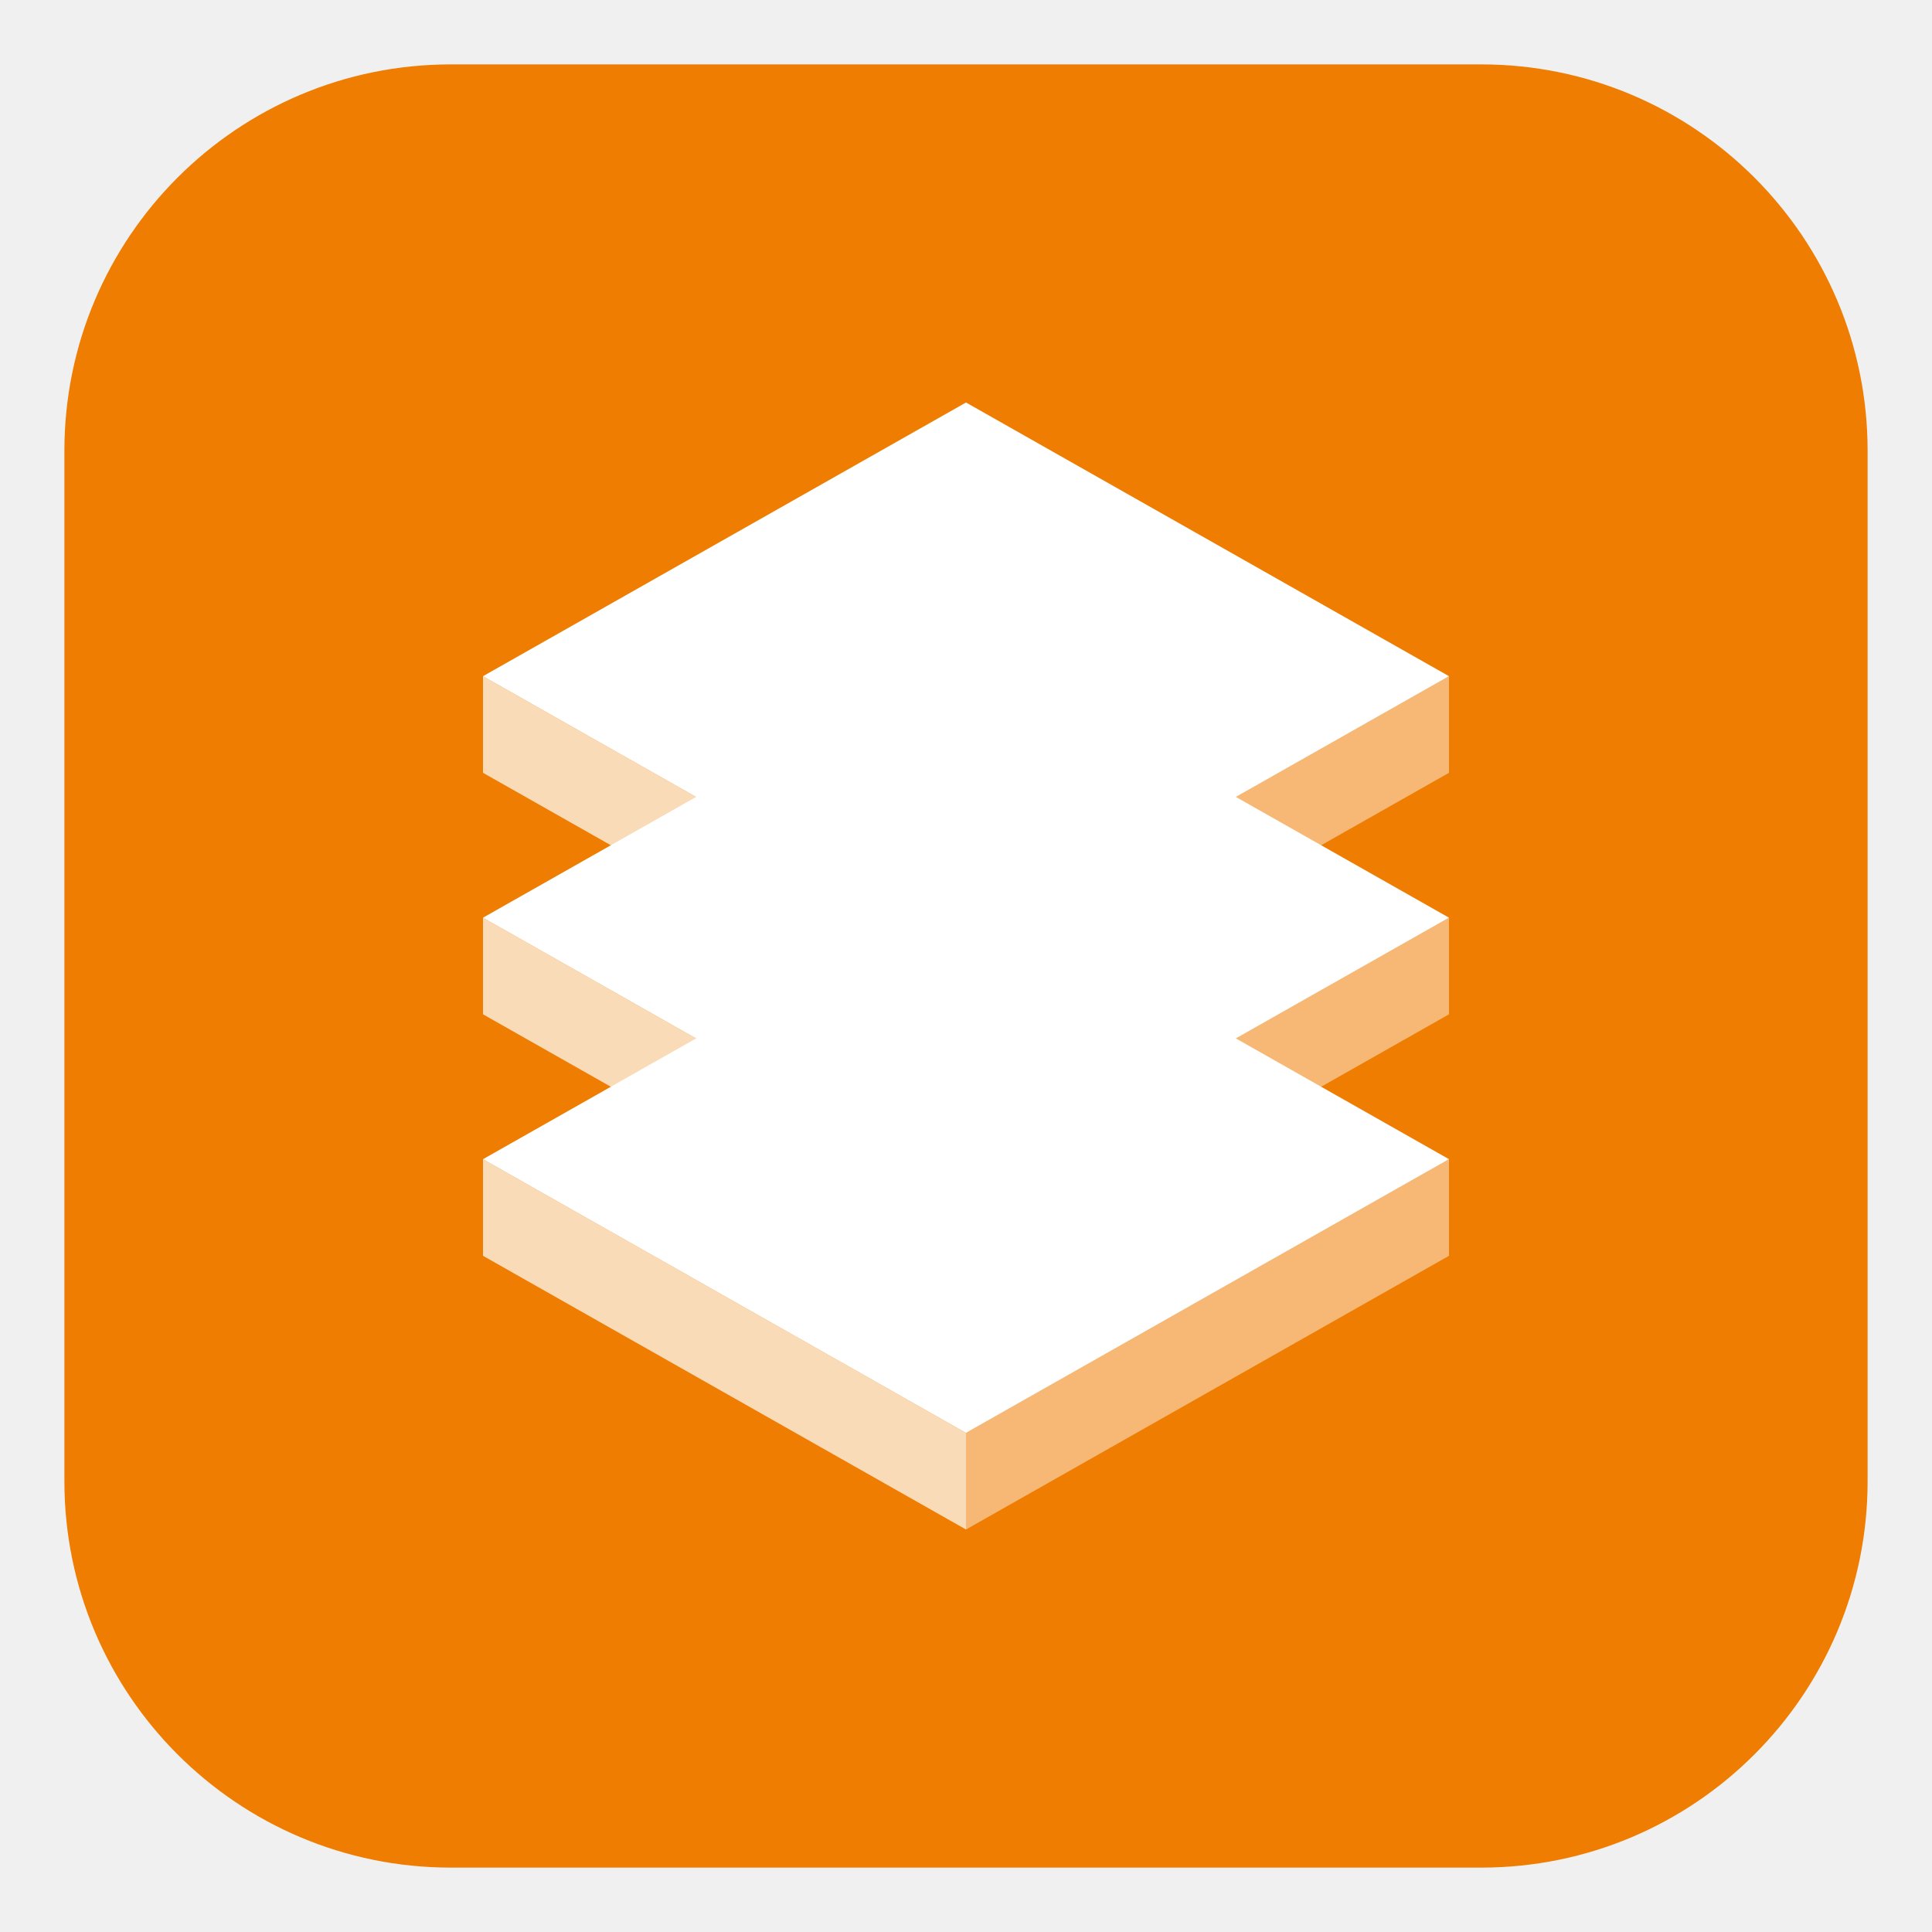
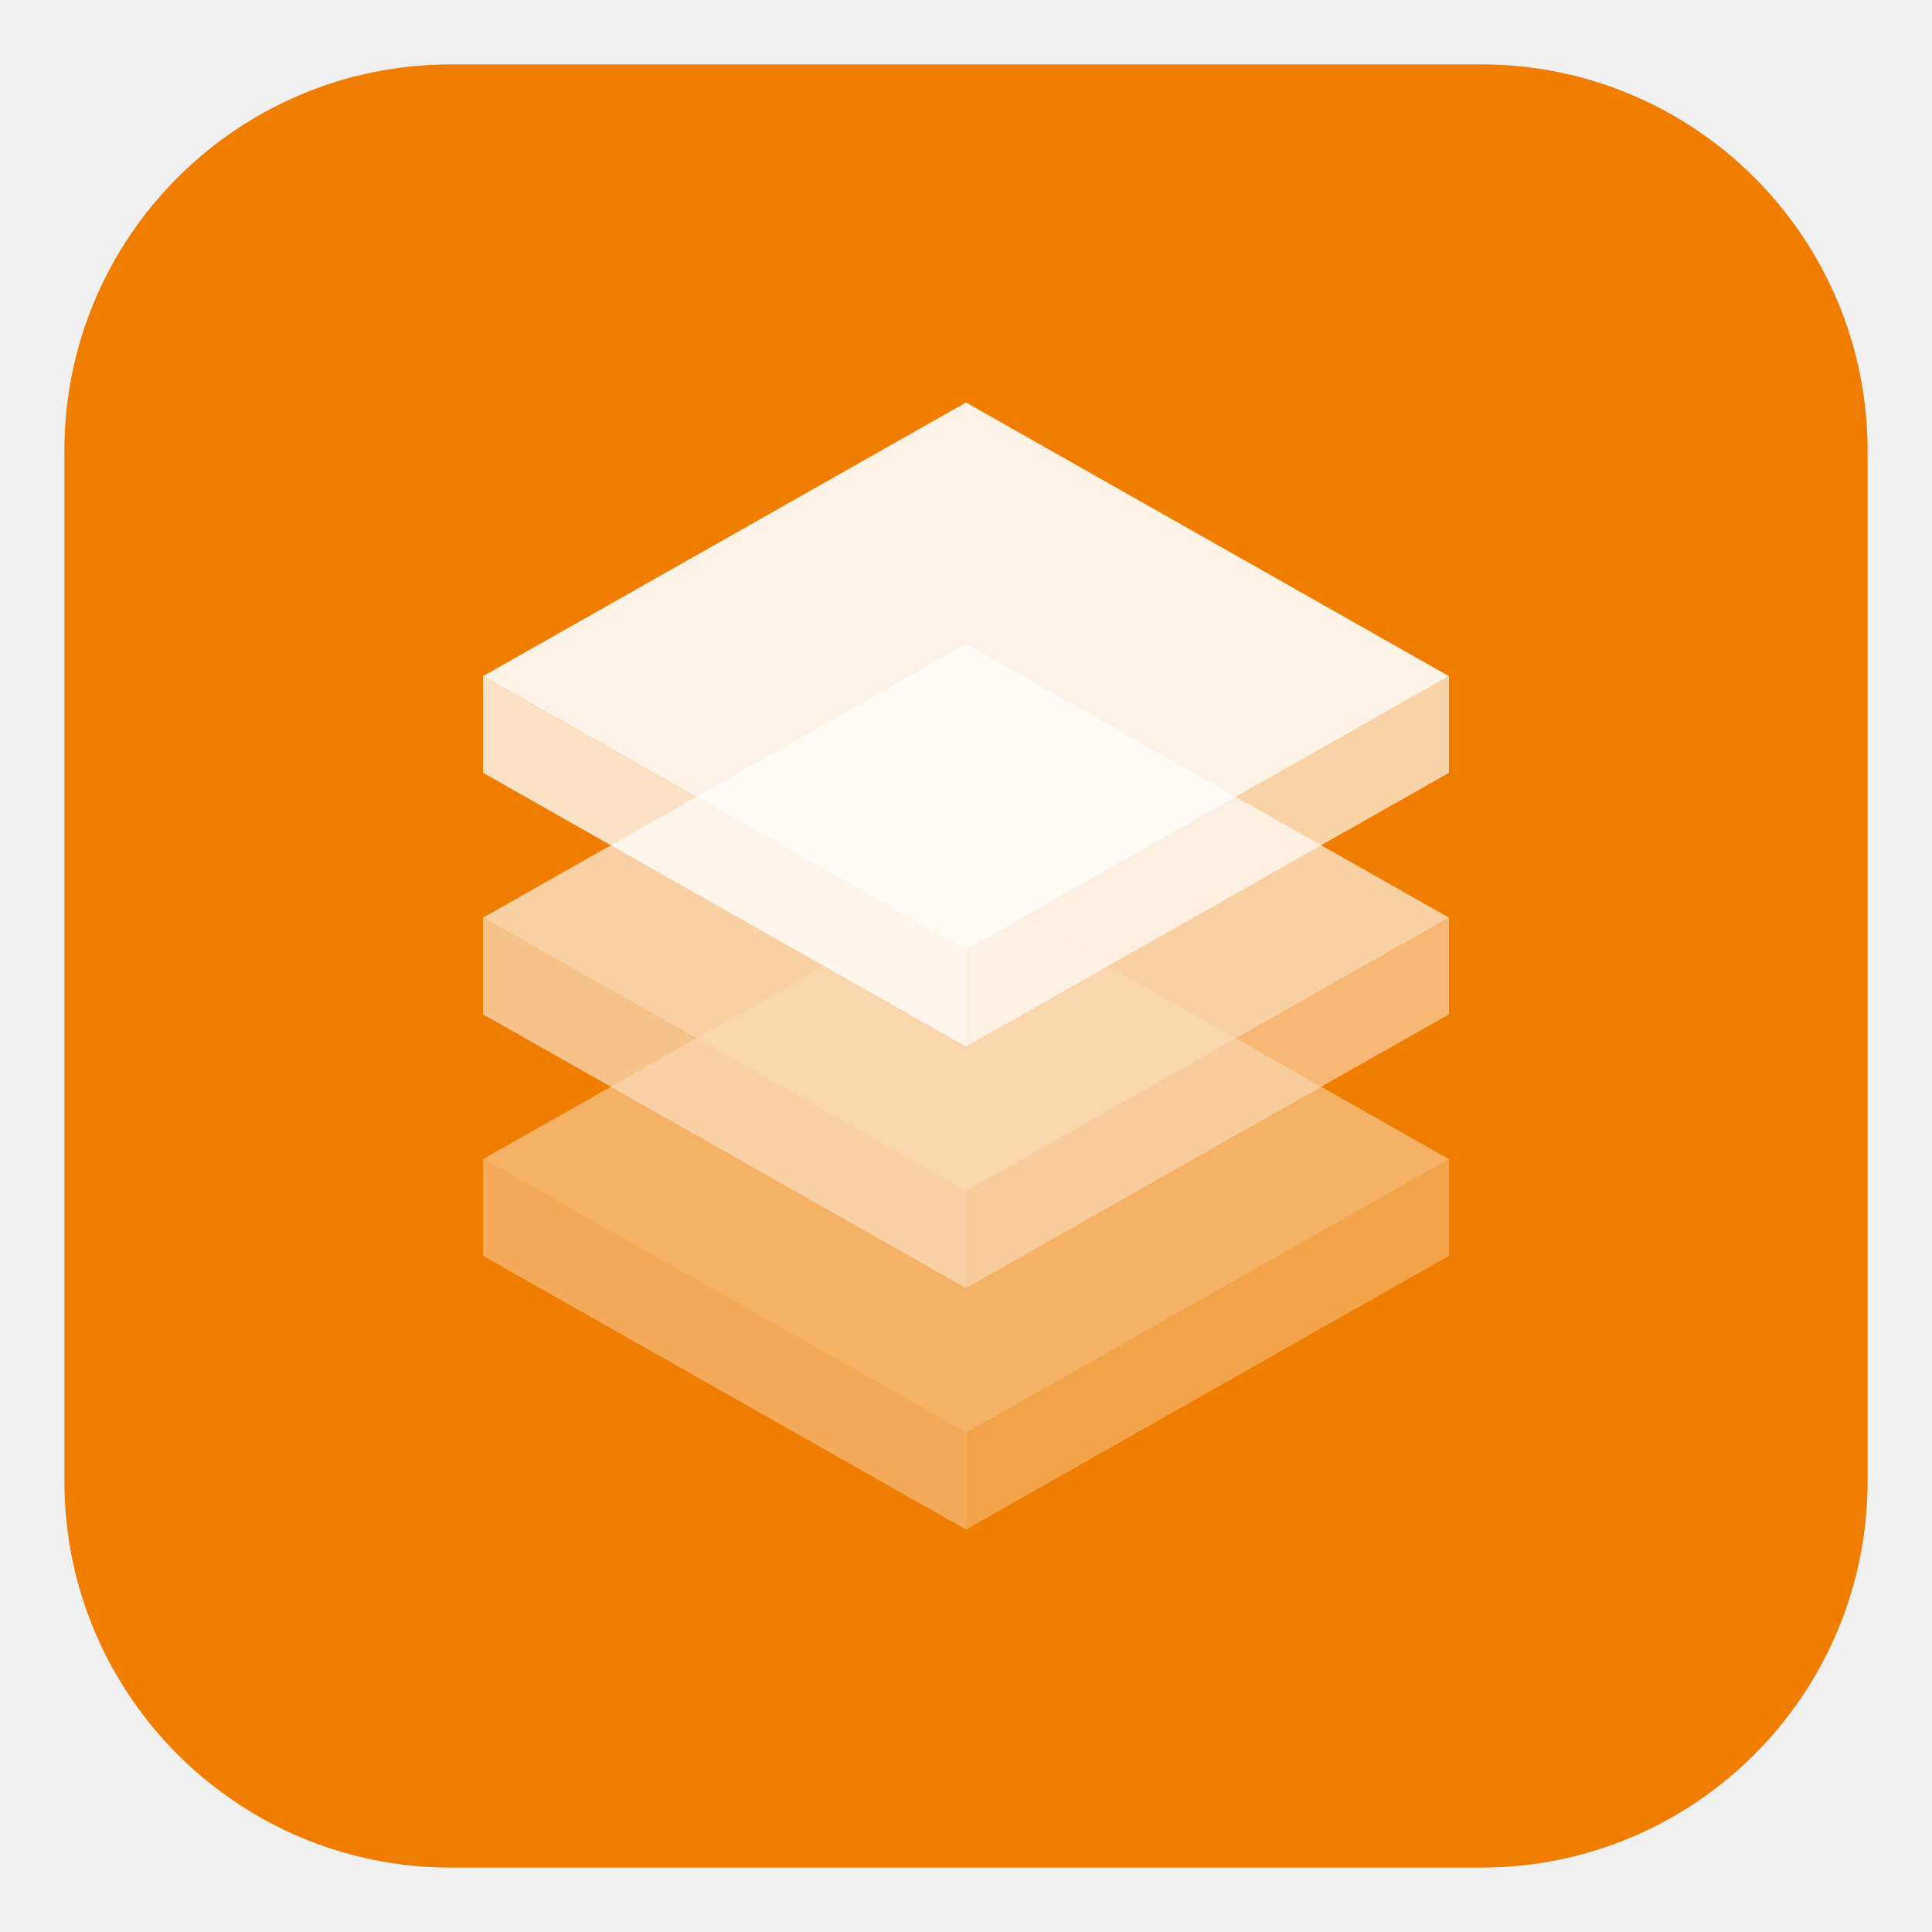
<svg xmlns="http://www.w3.org/2000/svg" viewBox="0 0 120 120" width="120" height="120">
  <rect x="4" y="4" width="112" height="112" rx="24" fill="#EE7D01" />
-   <polygon points="60,55 90,72 60,89 30,72" fill="#FFFFFF" />
-   <polygon points="30,72 60,89 60,95 30,78" fill="#FFFFFF" fill-opacity="0.72" />
-   <polygon points="60,89 90,72 90,78 60,95" fill="#FFFFFF" fill-opacity="0.45" />
-   <polygon points="60,40 90,57 60,74 30,57" fill="#FFFFFF" />
-   <polygon points="30,57 60,74 60,80 30,63" fill="#FFFFFF" fill-opacity="0.72" />
-   <polygon points="60,74 90,57 90,63 60,80" fill="#FFFFFF" fill-opacity="0.45" />
-   <polygon points="60,25 90,42 60,59 30,42" fill="#FFFFFF" />
-   <polygon points="30,42 60,59 60,65 30,48" fill="#FFFFFF" fill-opacity="0.72" />
-   <polygon points="60,59 90,42 90,48 60,65" fill="#FFFFFF" fill-opacity="0.45" />
+   <polygon points="60,55 90,72 60,89 30,72" fill="#F6B873" fill-opacity="0.9" />
+   <polygon points="30,72 60,89 60,95 30,78" fill="#F6B873" fill-opacity="0.77" />
+   <polygon points="60,89 90,72 90,78 60,95" fill="#F6B873" fill-opacity="0.65" />
+   <polygon points="60,40 90,57 60,74 30,57" fill="#FADBB8" fill-opacity="0.88" />
+   <polygon points="30,57 60,74 60,80 30,63" fill="#FADBB8" fill-opacity="0.75" />
+   <polygon points="60,74 90,57 90,63 60,80" fill="#FADBB8" fill-opacity="0.63" />
+   <polygon points="60,25 90,42 60,59 30,42" fill="#FFFFFF" fill-opacity="0.9" />
+   <polygon points="30,42 60,59 60,65 30,48" fill="#FFFFFF" fill-opacity="0.77" />
+   <polygon points="60,59 90,42 90,48 60,65" fill="#FFFFFF" fill-opacity="0.65" />
</svg>
